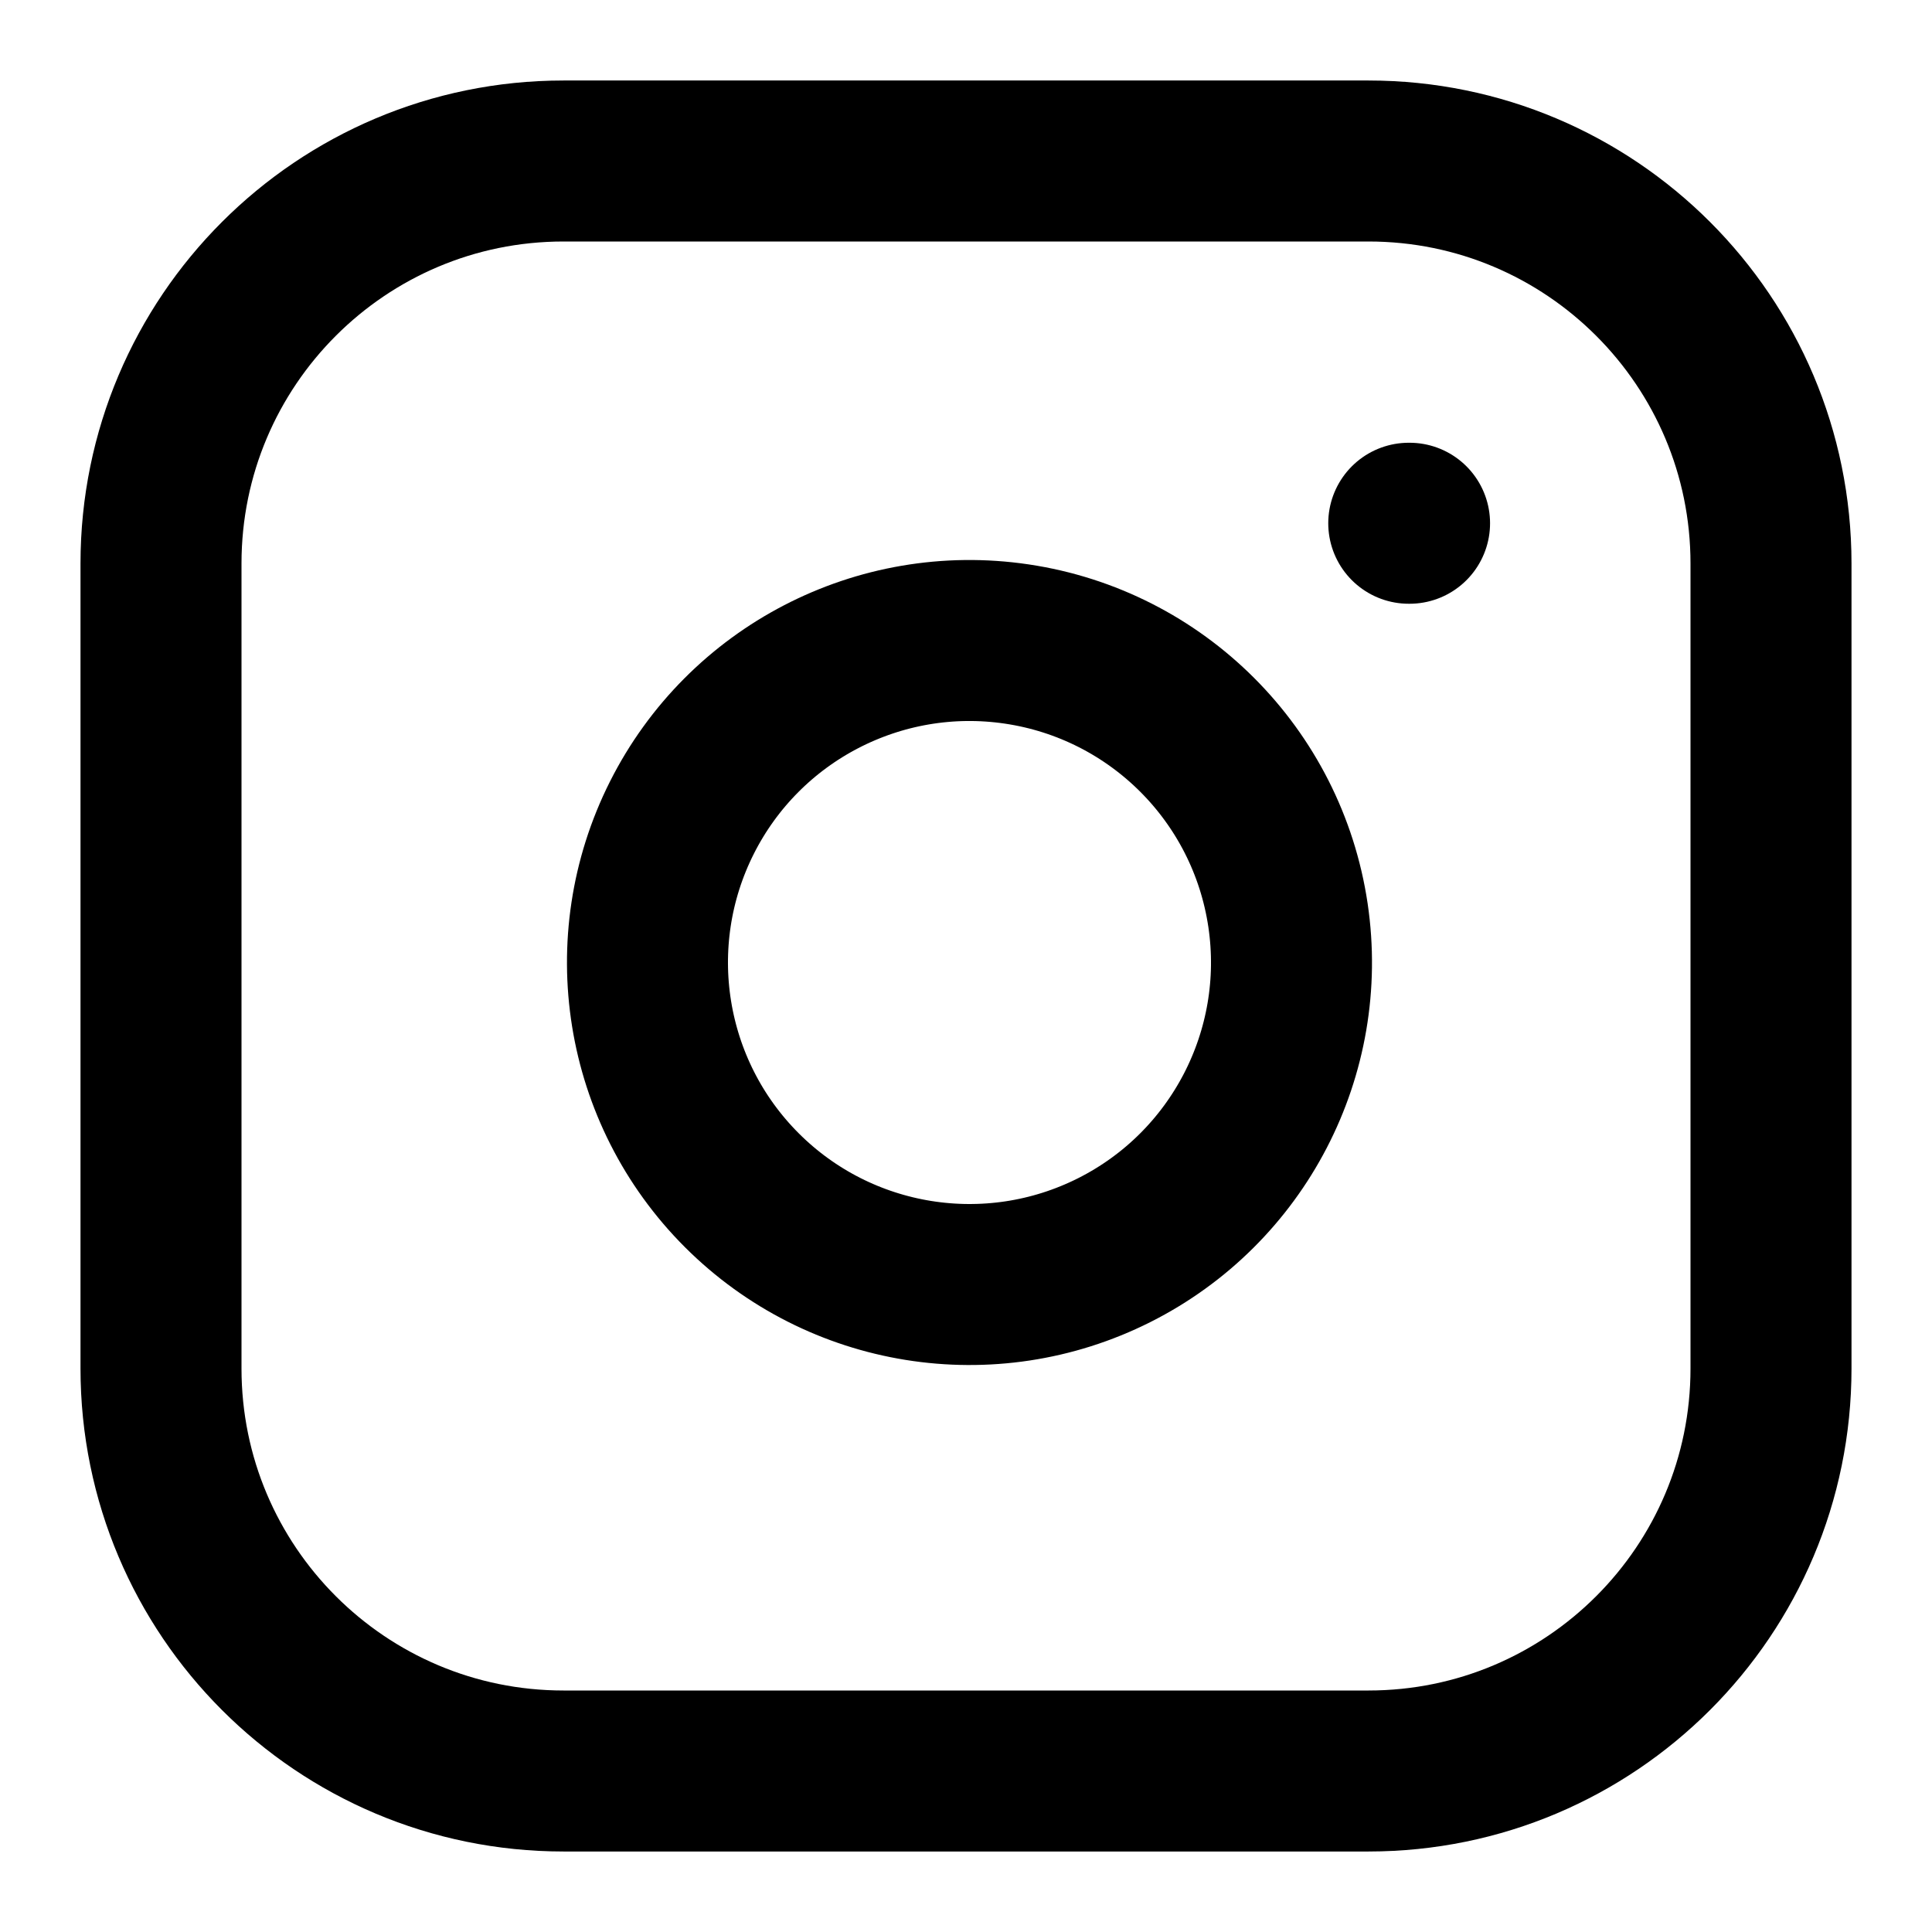
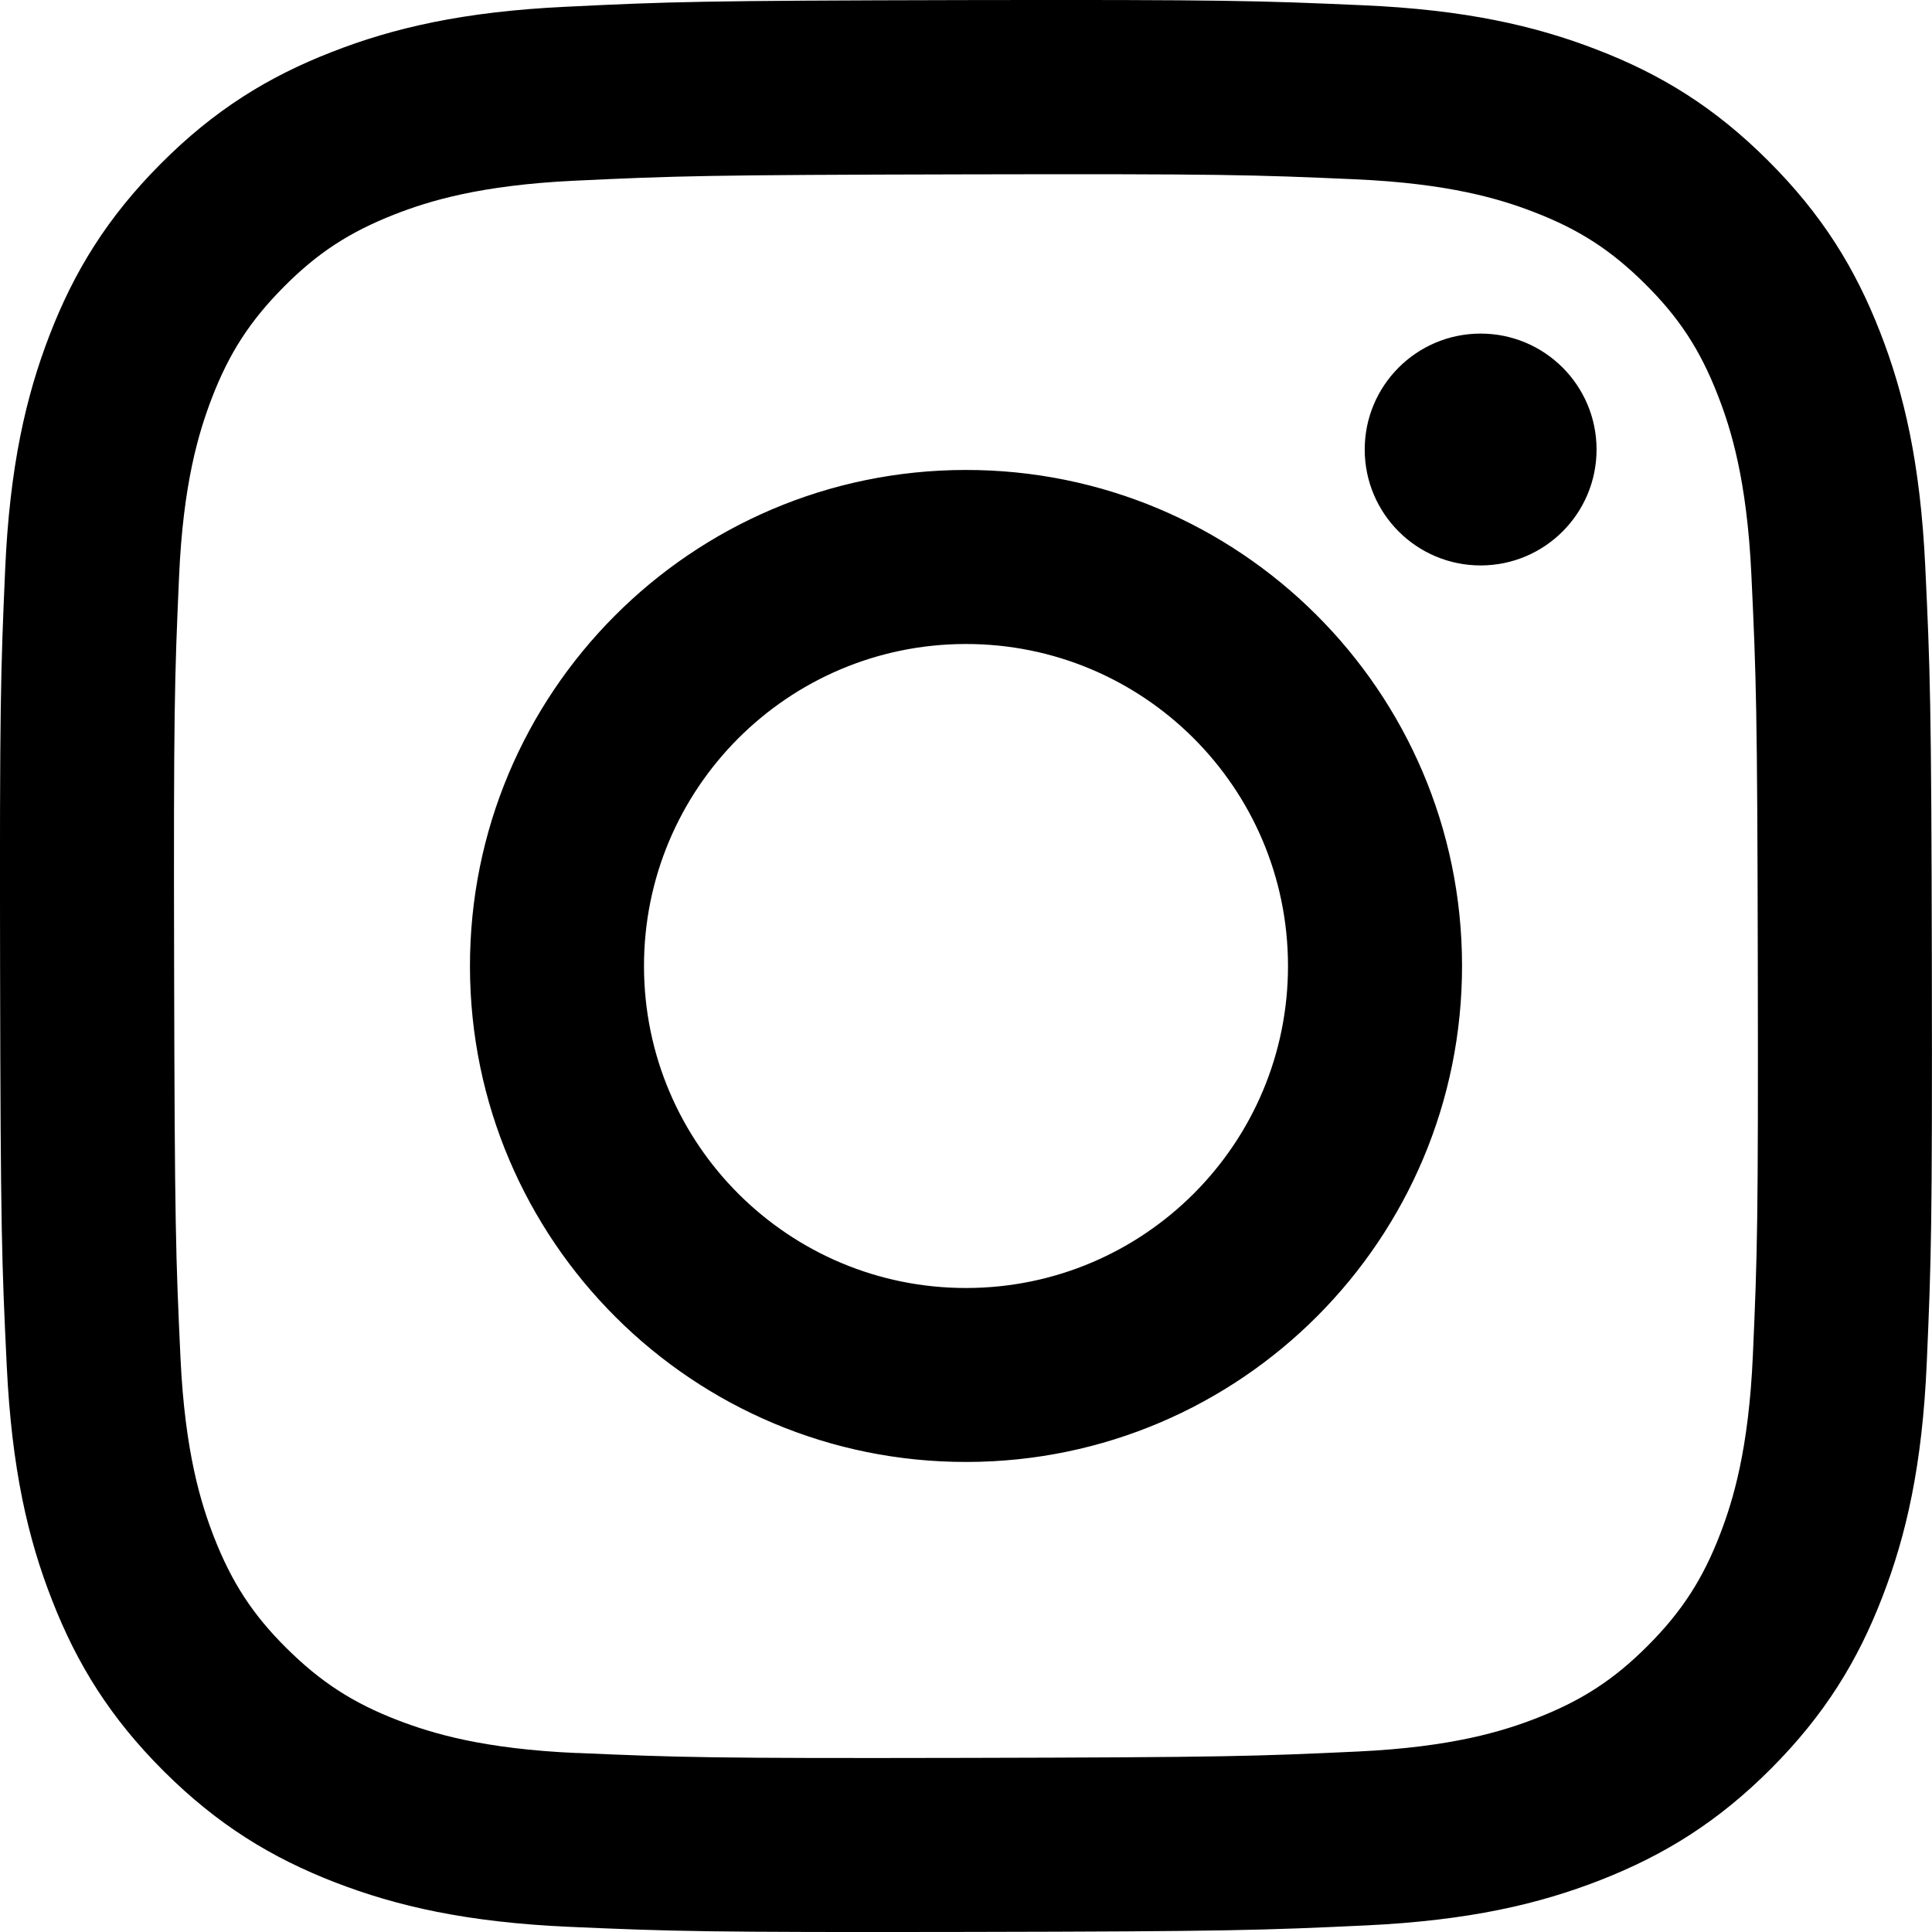
- <svg xmlns="http://www.w3.org/2000/svg" width="24" height="24" viewBox="0 0 24 24" fill="none" stroke="currentColor" stroke-width="2" stroke-linecap="round" stroke-linejoin="round">
-   <rect width="20" height="20" x="2" y="2" rx="5" ry="5" />
-   <path d="M16 11.37A4 4 0 1 1 12.63 8 4 4 0 0 1 16 11.37z" />
-   <line x1="17.5" x2="17.51" y1="6.5" y2="6.5" />
+ <svg xmlns="http://www.w3.org/2000/svg" fill="currentColor" role="img" viewBox="0 0 24 24">
+   <path d="M7.03.084c-1.277.06-2.149.264-2.911.563-.789.307-1.458.72-2.123 1.388-.665.668-1.075 1.337-1.38 2.127-.295.764-.496 1.637-.552 2.914-.056 1.278-.069 1.688-.063 4.947.006 3.259.021 3.667.083 4.947.061 1.276.264 2.148.564 2.911.308.789.72 1.457 1.388 2.123.668.665 1.337 1.074 2.128 1.38.763.295 1.636.496 2.913.552 1.277.056 1.688.069 4.946.063 3.258-.006 3.668-.021 4.948-.081 1.28-.061 2.147-.265 2.91-.563.789-.309 1.458-.72 2.123-1.388.665-.668 1.075-1.338 1.379-2.128.296-.763.497-1.636.552-2.912.056-1.281.069-1.69.063-4.948-.006-3.258-.021-3.667-.082-4.947-.061-1.28-.264-2.149-.563-2.912-.308-.789-.72-1.457-1.388-2.123C21.298 1.33 20.628.921 19.838.617 19.074.321 18.202.12 16.924.065 15.647.009 15.236-.005 11.977.001 8.718.008 8.31.021 7.03.084m.14 21.693c-1.17-.051-1.805-.245-2.229-.408-.561-.216-.96-.477-1.382-.895-.422-.418-.681-.819-.9-1.378-.164-.423-.362-1.058-.417-2.228-.059-1.264-.072-1.644-.079-4.848-.007-3.204.005-3.583.061-4.848.05-1.169.246-1.805.408-2.228.216-.561.476-.96.895-1.382.419-.422.818-.681 1.378-.9.423-.165 1.058-.361 2.227-.417 1.266-.06 1.645-.072 4.848-.079 3.203-.007 3.583.005 4.849.061 1.169.051 1.805.244 2.228.408.561.216.96.475 1.382.895.422.419.682.818.9 1.379.165.422.362 1.056.417 2.226.06 1.266.074 1.645.08 4.848.006 3.203-.005 3.583-.061 4.848-.051 1.17-.245 1.806-.408 2.229-.216.56-.476.96-.895 1.381-.419.421-.818.681-1.378.9-.422.165-1.058.362-2.226.417-1.266.059-1.645.072-4.849.079-3.204.007-3.583-.006-4.848-.061M16.953 5.586A1.44 1.44 0 1 0 18.39 4.144a1.44 1.44 0 0 0-1.437 1.442M5.838 12.012c.007 3.403 2.771 6.156 6.173 6.149 3.403-.006 6.157-2.77 6.151-6.173-.006-3.403-2.771-6.157-6.174-6.15-3.403.007-6.156 2.771-6.15 6.174M8 12.008a4 4 0 1 1 4.008 3.992A4 4 0 0 1 8 12.008" />
</svg>
